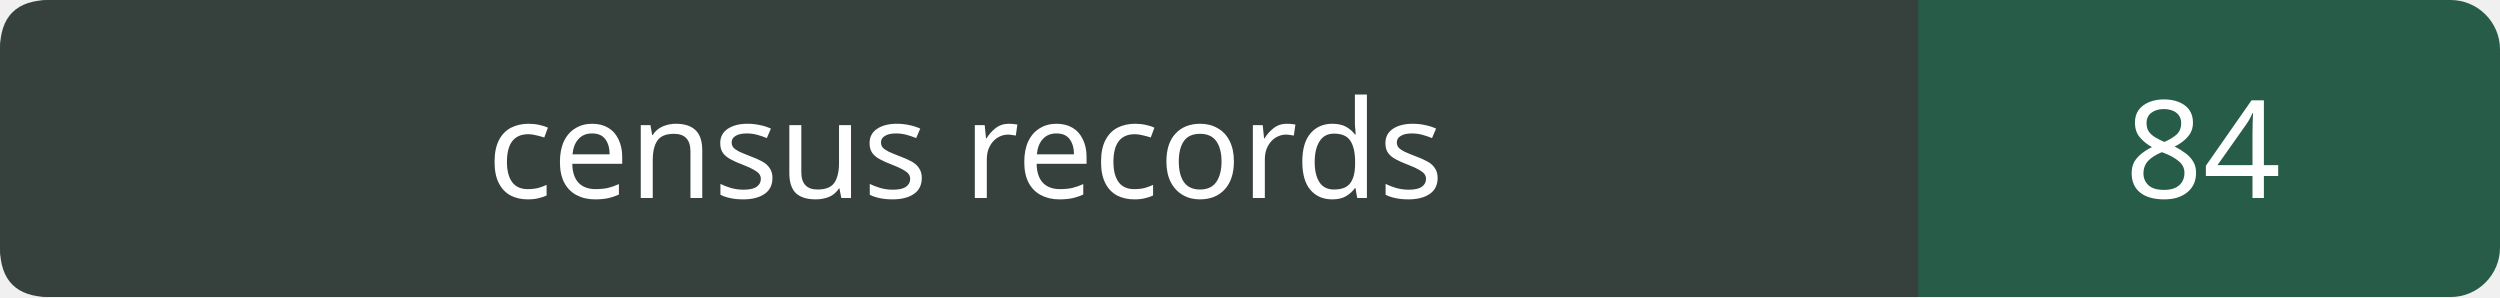
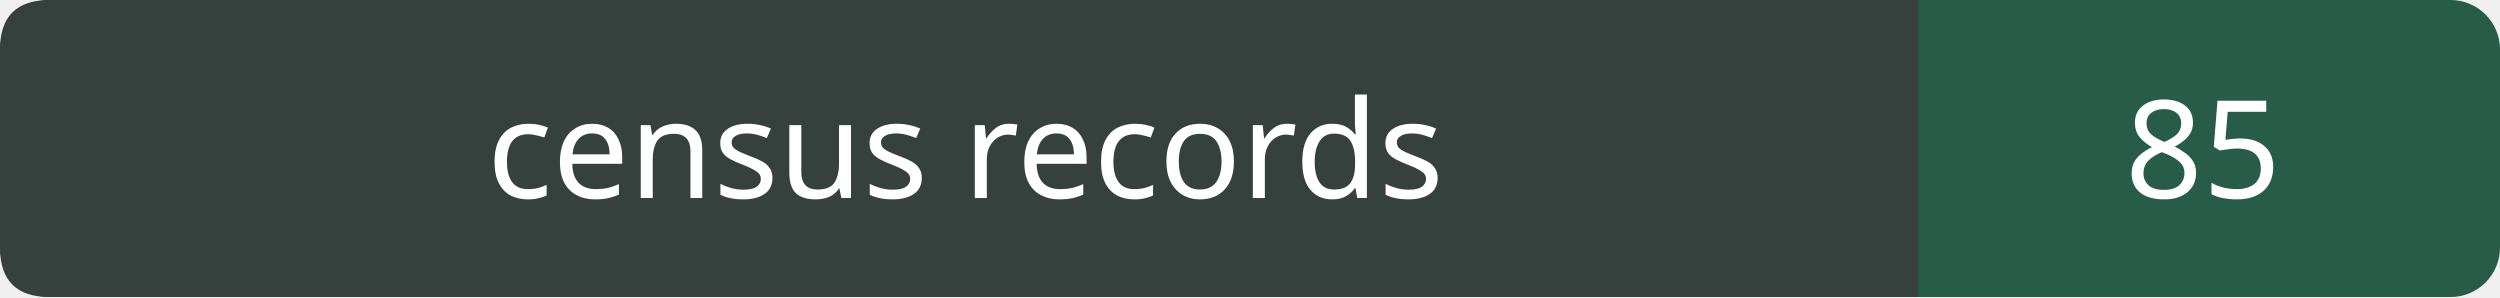
- <svg xmlns="http://www.w3.org/2000/svg" width="202" height="24" role="img" aria-label="census records: 84">
+ <svg xmlns="http://www.w3.org/2000/svg" width="202" height="24" role="img" aria-label="census records: 85">
  <rect width="202" height="24" rx="4" fill="#275c49" />
  <path d="M4 0h151v24H4Q0 24 0 20V4Q0 0 4 0" fill="#36413d" />
  <g fill="white" font-family="Verdana,sans-serif" font-size="11" text-anchor="middle">
    <text x="78" y="16">census records</text>
-     <text x="178" y="16">84</text>
+     <text x="178" y="16">85</text>
  </g>
</svg>
